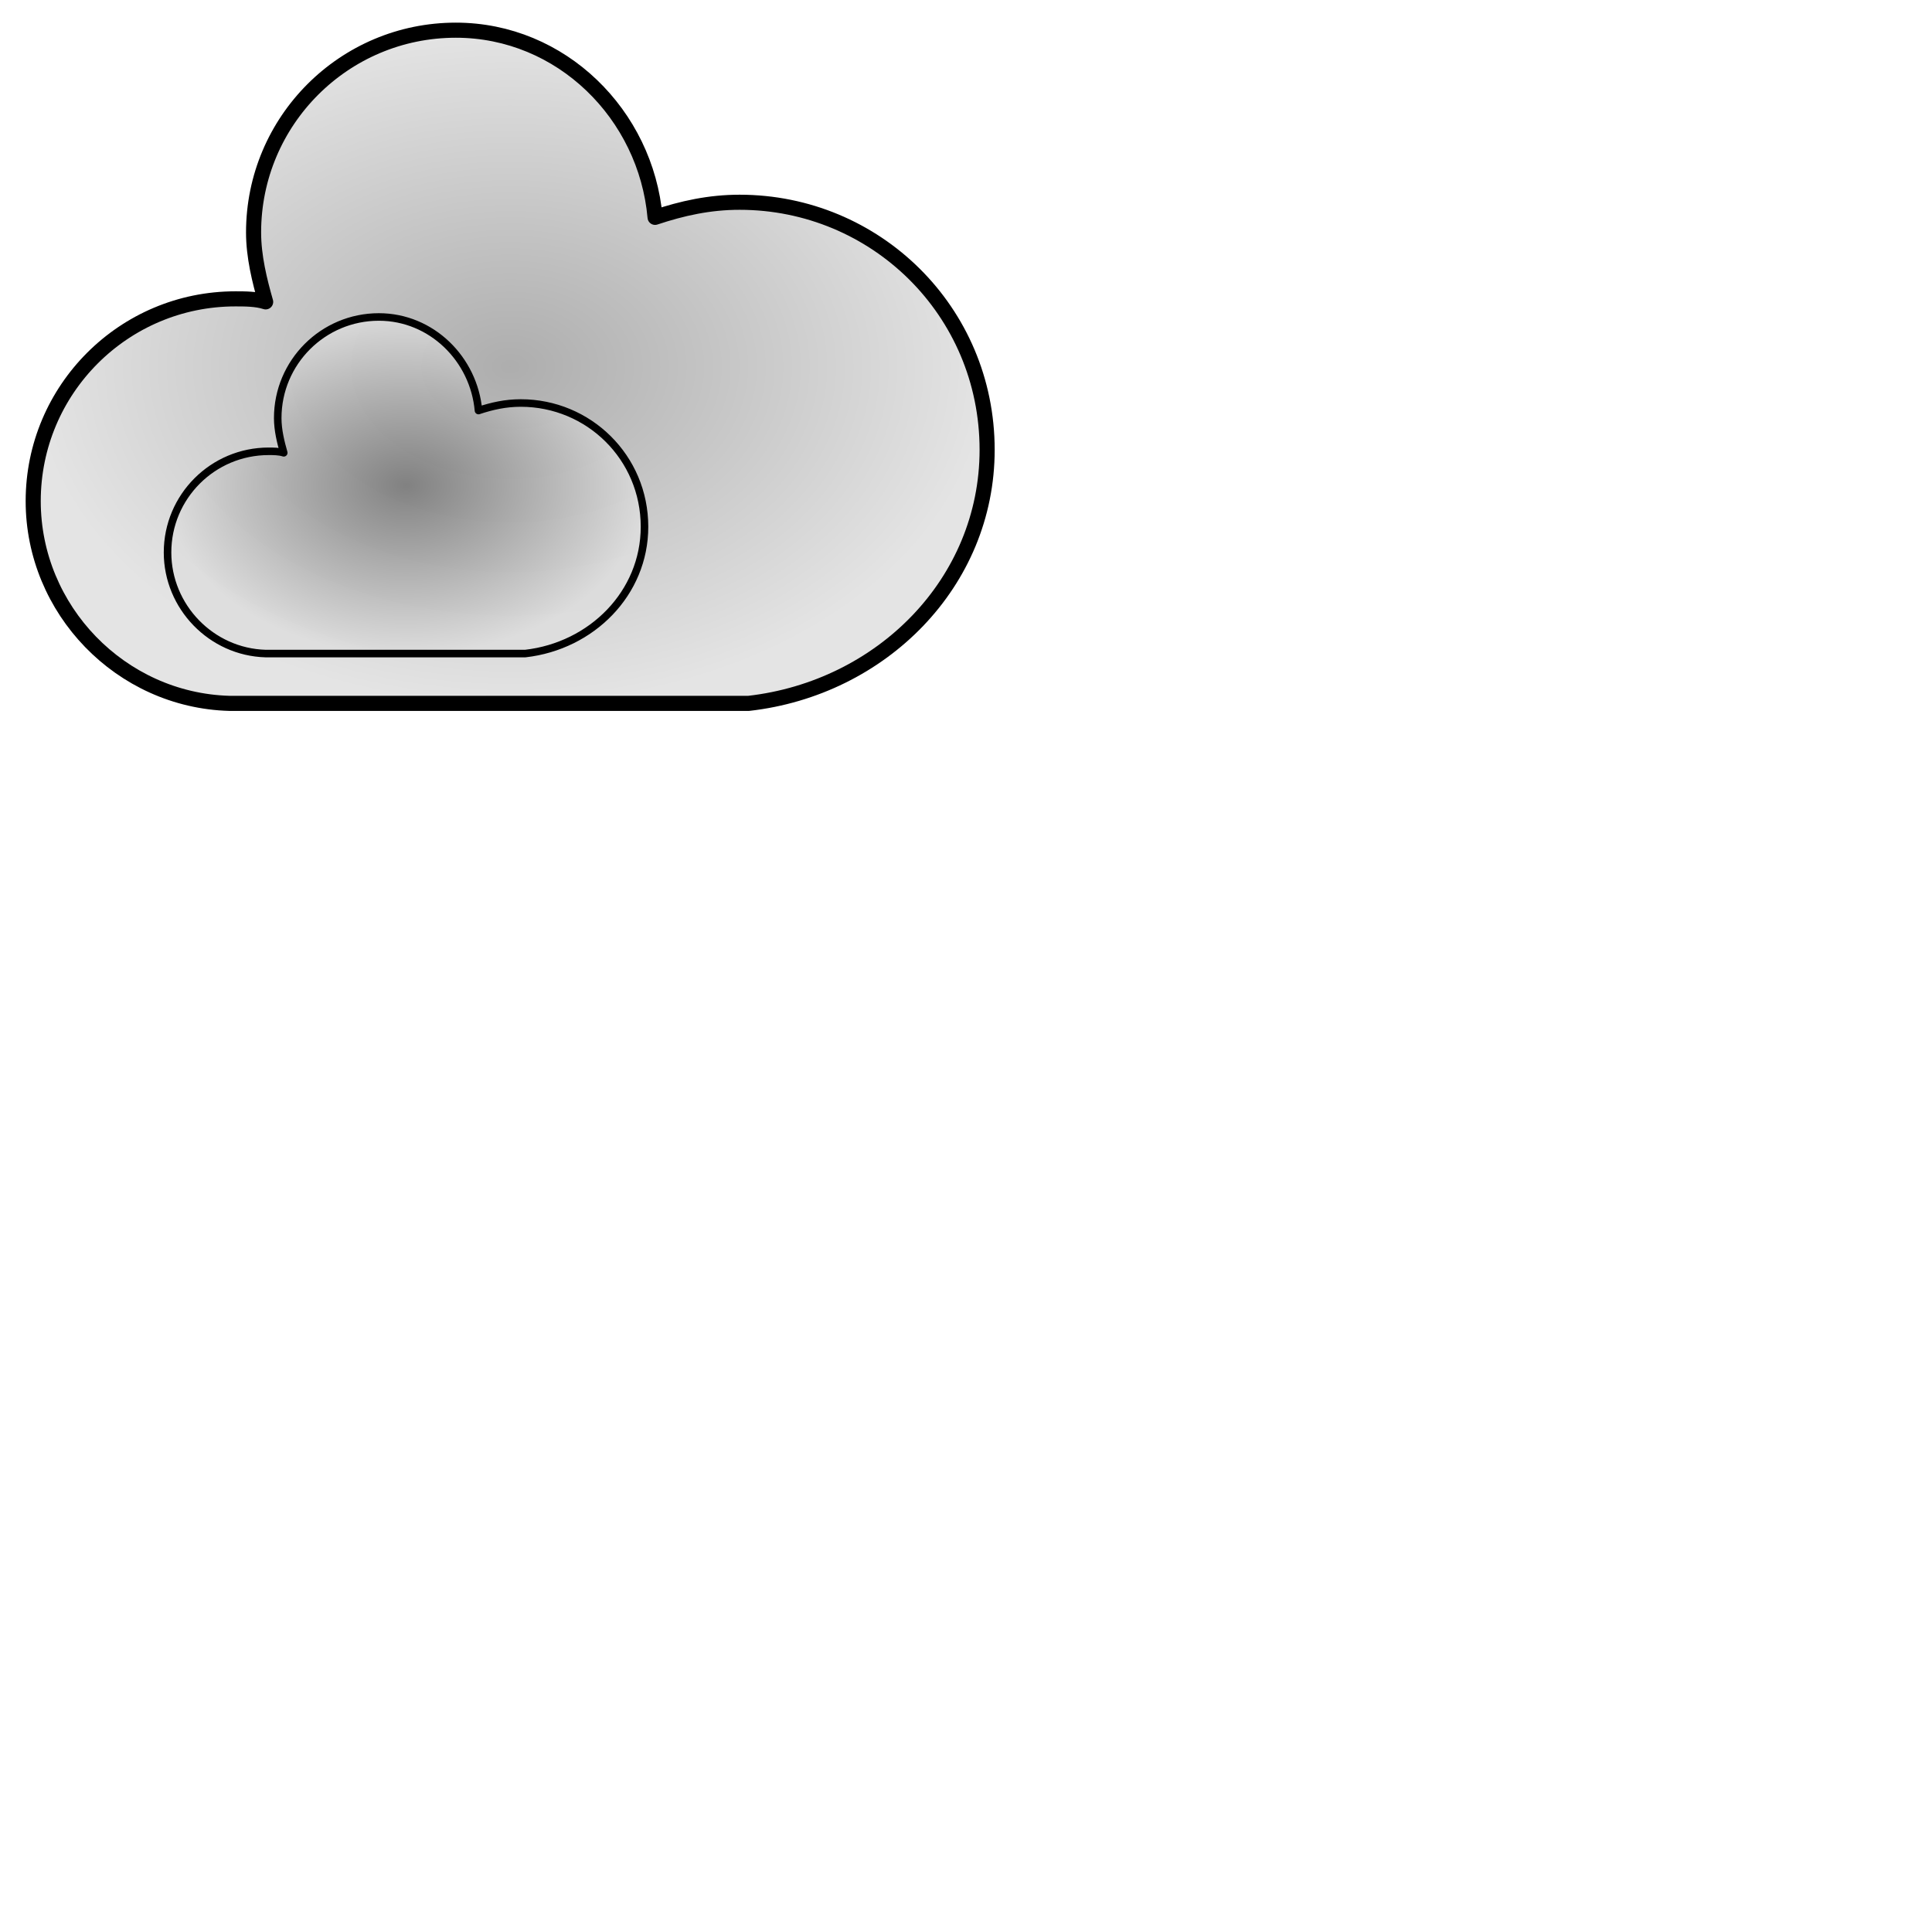
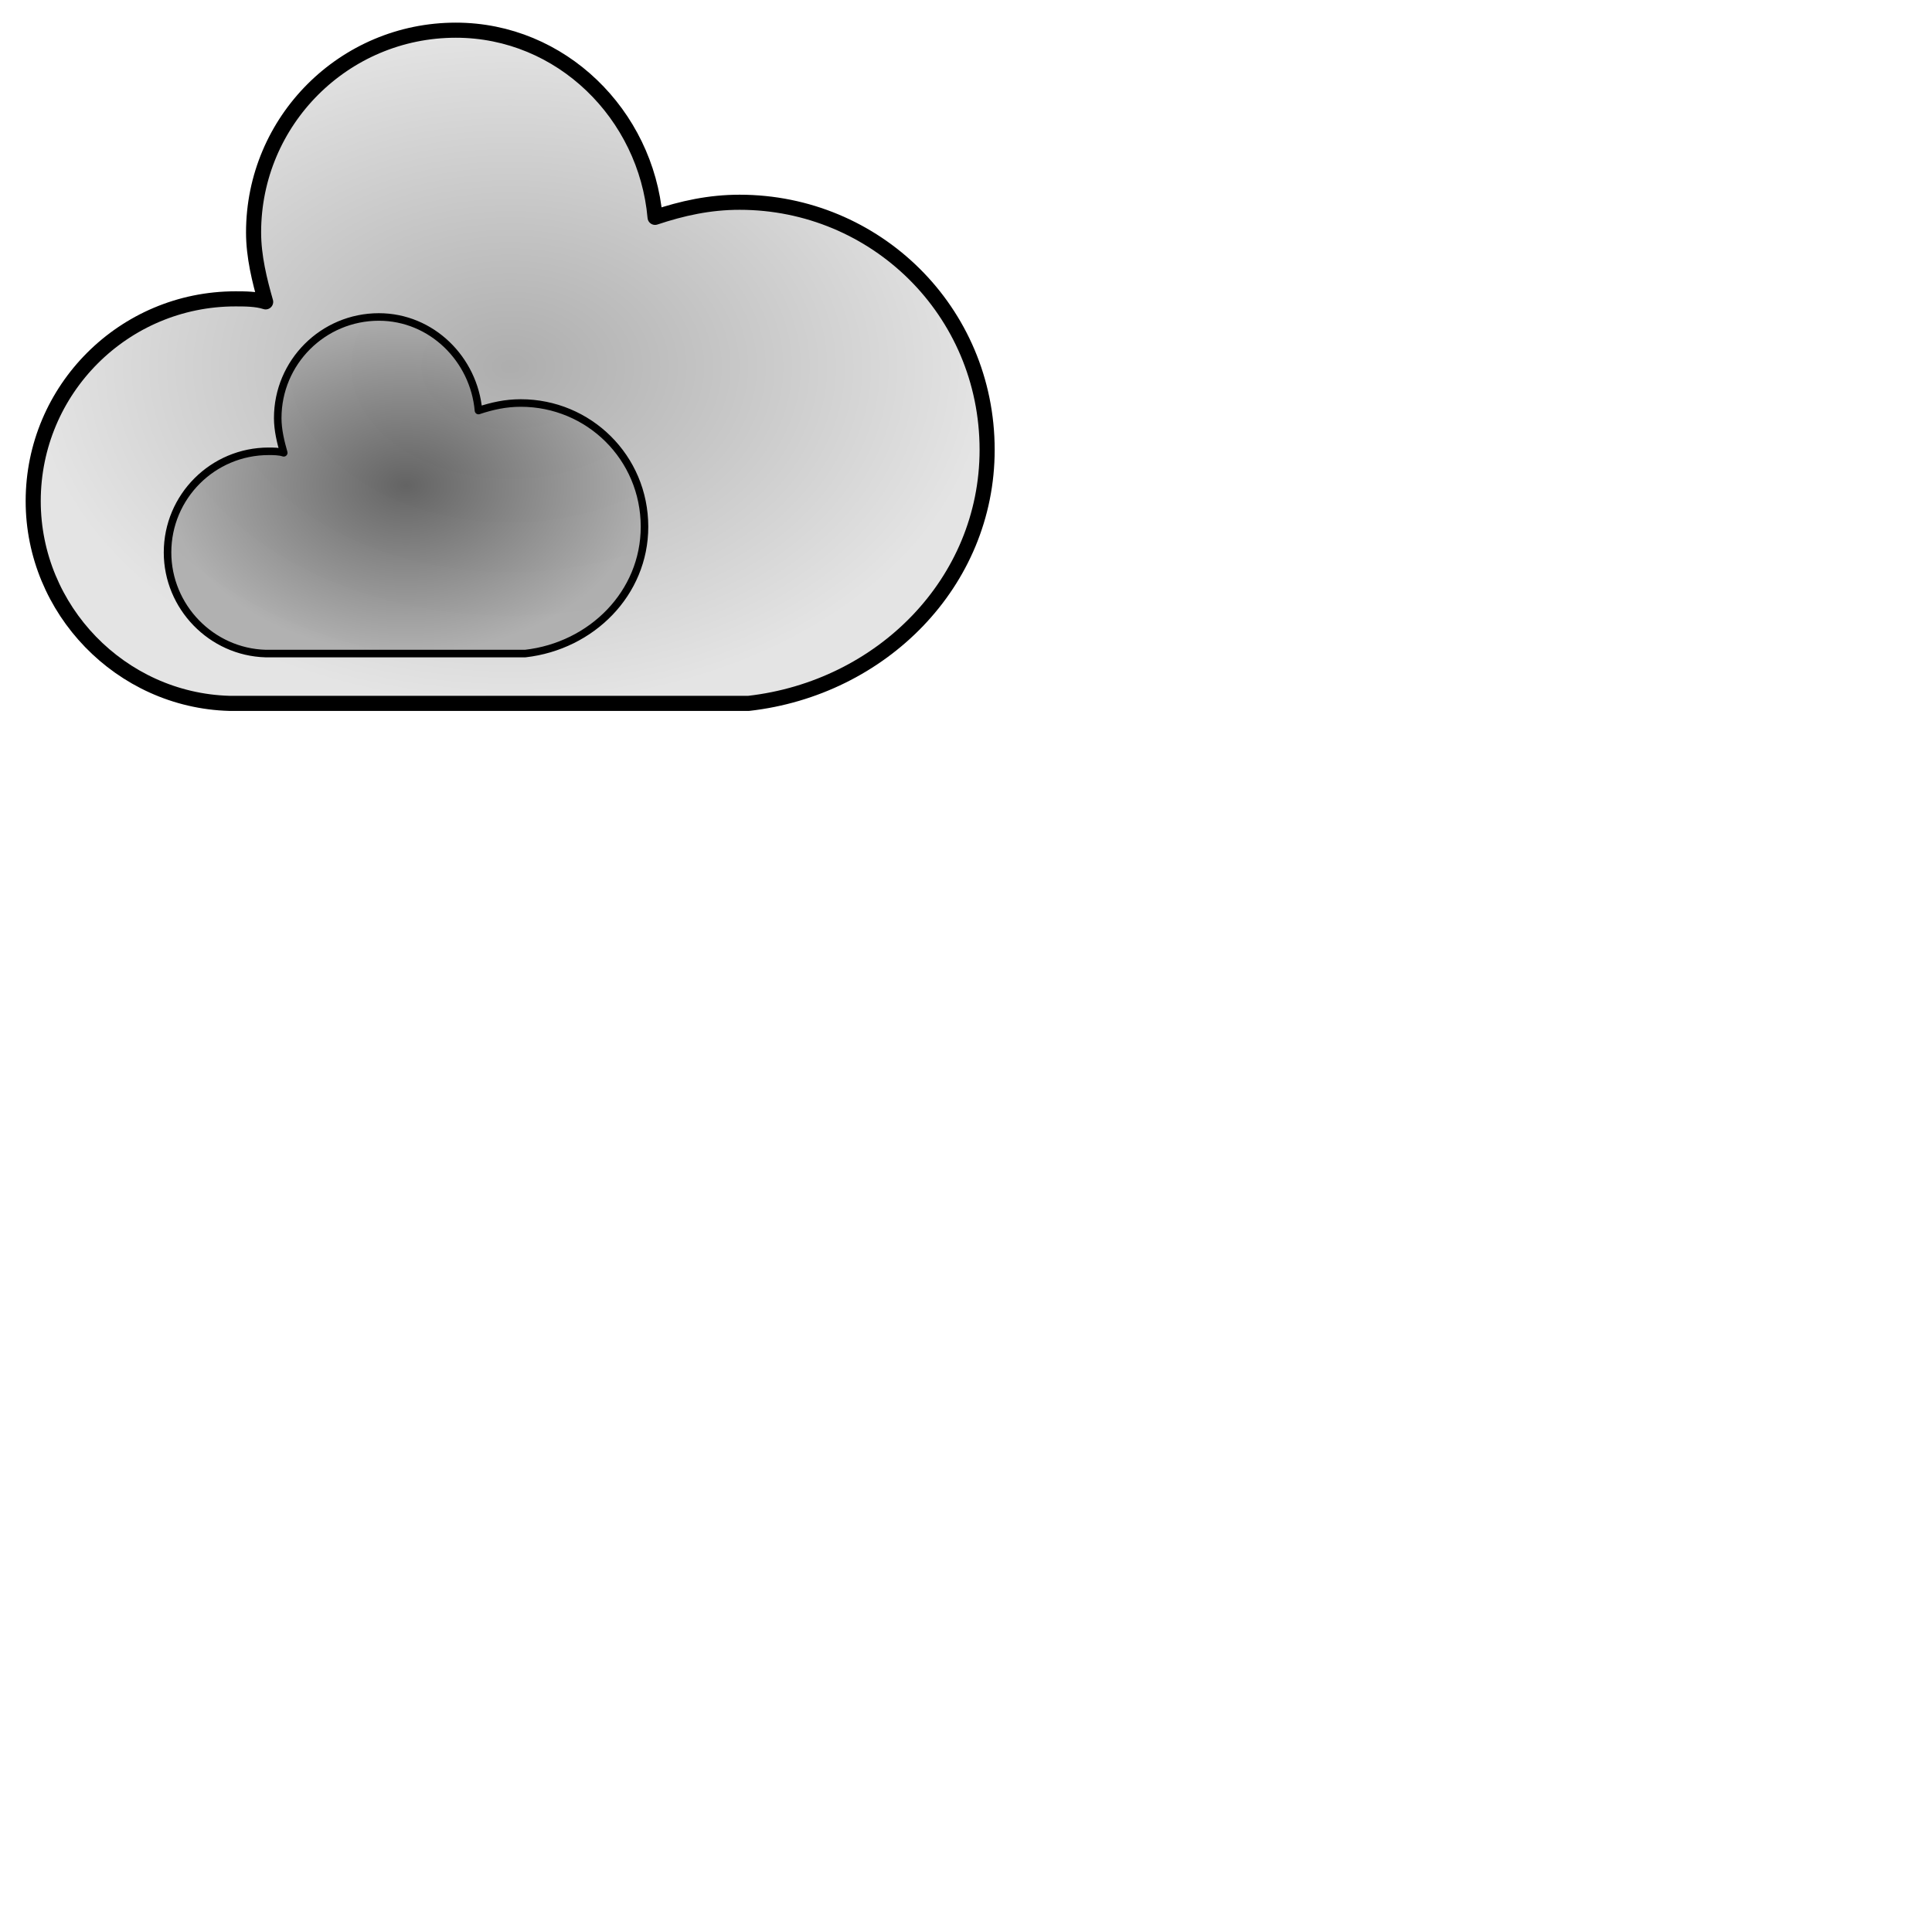
<svg xmlns="http://www.w3.org/2000/svg" width="64" height="64" viewBox="0 0 64 64">
  <defs>
    <radialGradient id="cloud-3-gradient">
      <stop offset="0%" stop-color="#999c" />
      <stop offset="100%" stop-color="#dddc" />
    </radialGradient>
    <radialGradient id="cloud-3-dark-gradient">
-       <stop offset="0%" stop-color="#777d" />
-       <stop offset="100%" stop-color="#dddd" />
+       <stop offset="0%" stop-color="#555d" />
+       <stop offset="100%" stop-color="#aaad" />
    </radialGradient>
    <style type="text/css">
            .cloud-3-fill {
                fill: url(#cloud-3-gradient);
            }

            .cloud-3-dark-fill {
                fill: url(#cloud-3-dark-gradient);
-             }            
+             }

            .cloud-3-stroke {
                stroke: currentColor;
                stroke-width: .5;
                stroke-linejoin: round;
            }
        </style>
    <g id="cloud-3" class="cloud-3-fill cloud-3-stroke" transform="translate(-15,-20.5)">
      <path d="m47.7 35.4                     c0-4.6-3.7-8.2-8.2-8.2-1 0-1.9 0.2-2.8 0.5-0.3-3.4-3.1-6.2-6.6-6.2-3.7 0-6.7 3-6.7 6.7 0 0.8 0.2 1.6 0.4 2.3-0.3-0.1-0.7-0.1-1-0.1-3.7 0-6.7 3-6.7 6.7 0 3.6 2.9 6.6 6.5 6.7                     h17.2                     c4.4-0.5 7.9-4 7.9-8.4                     z" />
      <animateTransform attributeName="transform" type="translate" values="0;5;0" keyTimes="0;0.5;1" dur="7s" repeatCount="indefinite" additive="sum" />
    </g>
    <g id="cloud-3-dark" class="cloud-3-dark-fill cloud-3-stroke" transform="translate(-15,-20.5)">
      <path d="m47.7 35.4                     c0-4.6-3.7-8.2-8.2-8.2-1 0-1.9 0.2-2.8 0.5-0.3-3.4-3.1-6.2-6.6-6.2-3.7 0-6.7 3-6.7 6.7 0 0.8 0.2 1.6 0.4 2.3-0.3-0.1-0.7-0.1-1-0.1-3.7 0-6.7 3-6.7 6.7 0 3.6 2.9 6.6 6.5 6.7                     h17.2                     c4.4-0.5 7.9-4 7.9-8.4                     z" />
      <animateTransform attributeName="transform" type="translate" values="5;0;5" keyTimes="0;0.5;1" dur="11s" repeatCount="indefinite" additive="sum" />
    </g>
  </defs>
  <g>
    <use href="#cloud-3" />
    <use href="#cloud-3-dark" transform="scale(0.5) translate(10,20)" />
  </g>
</svg>
